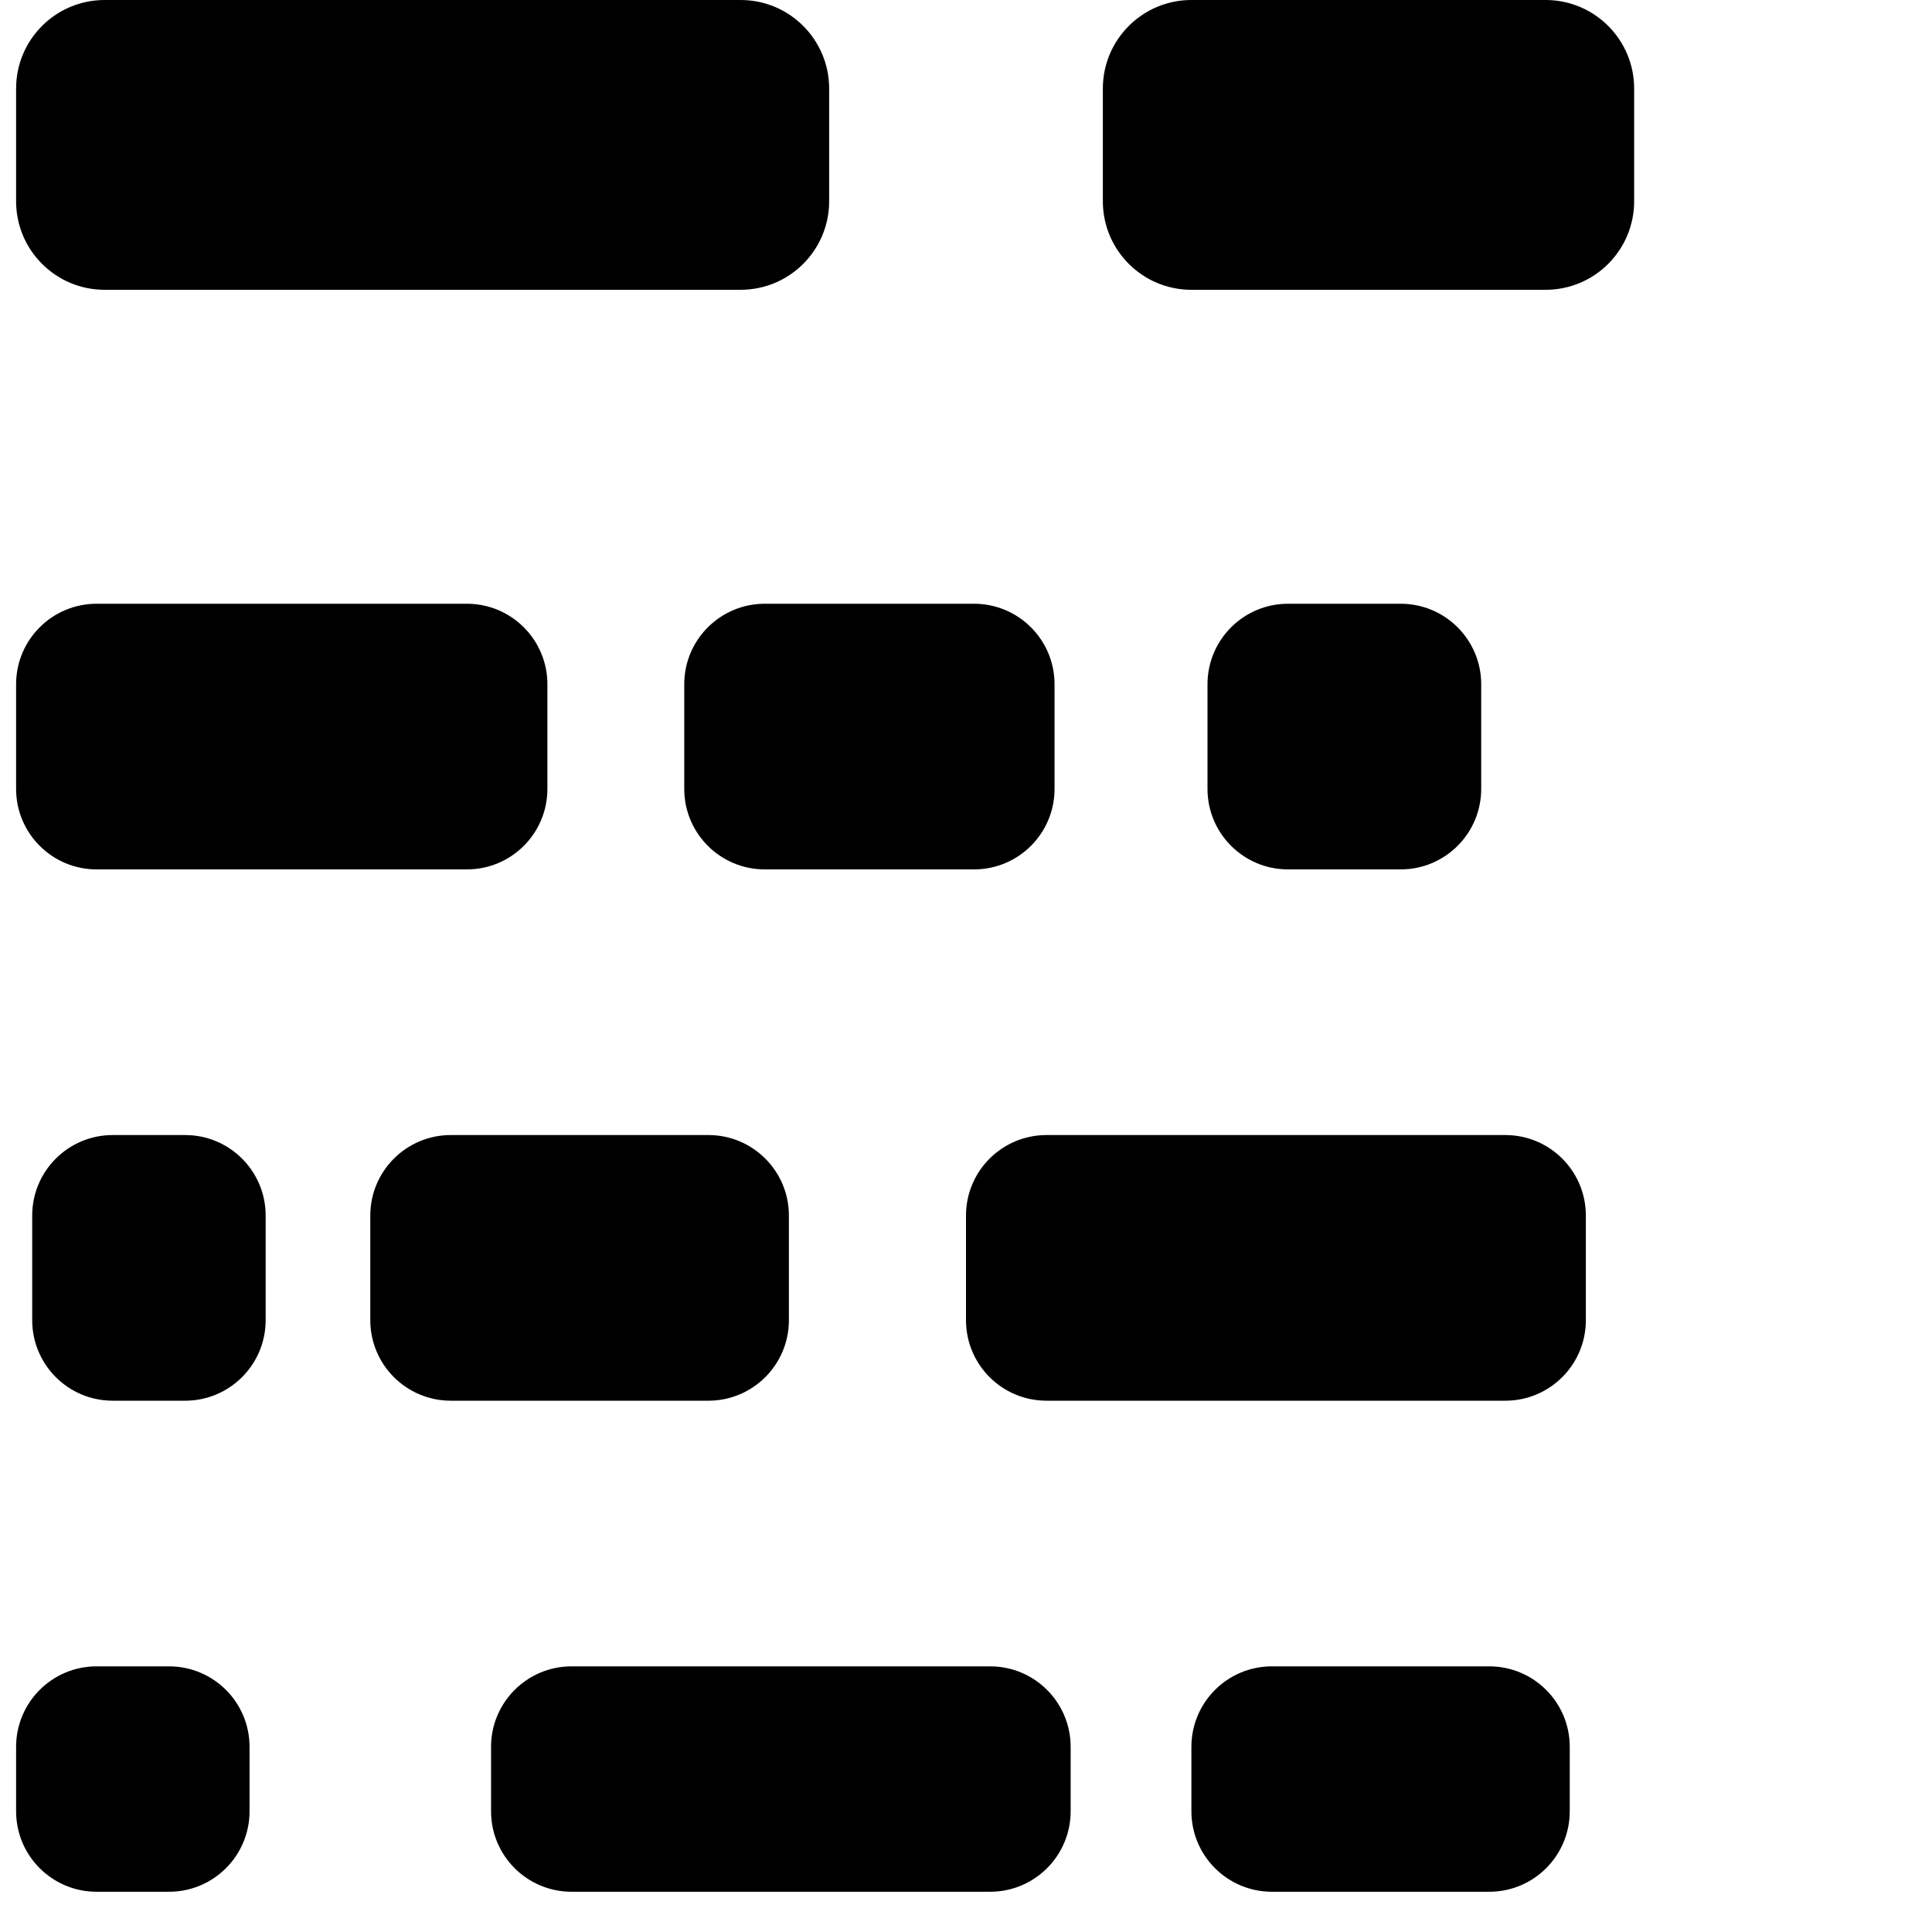
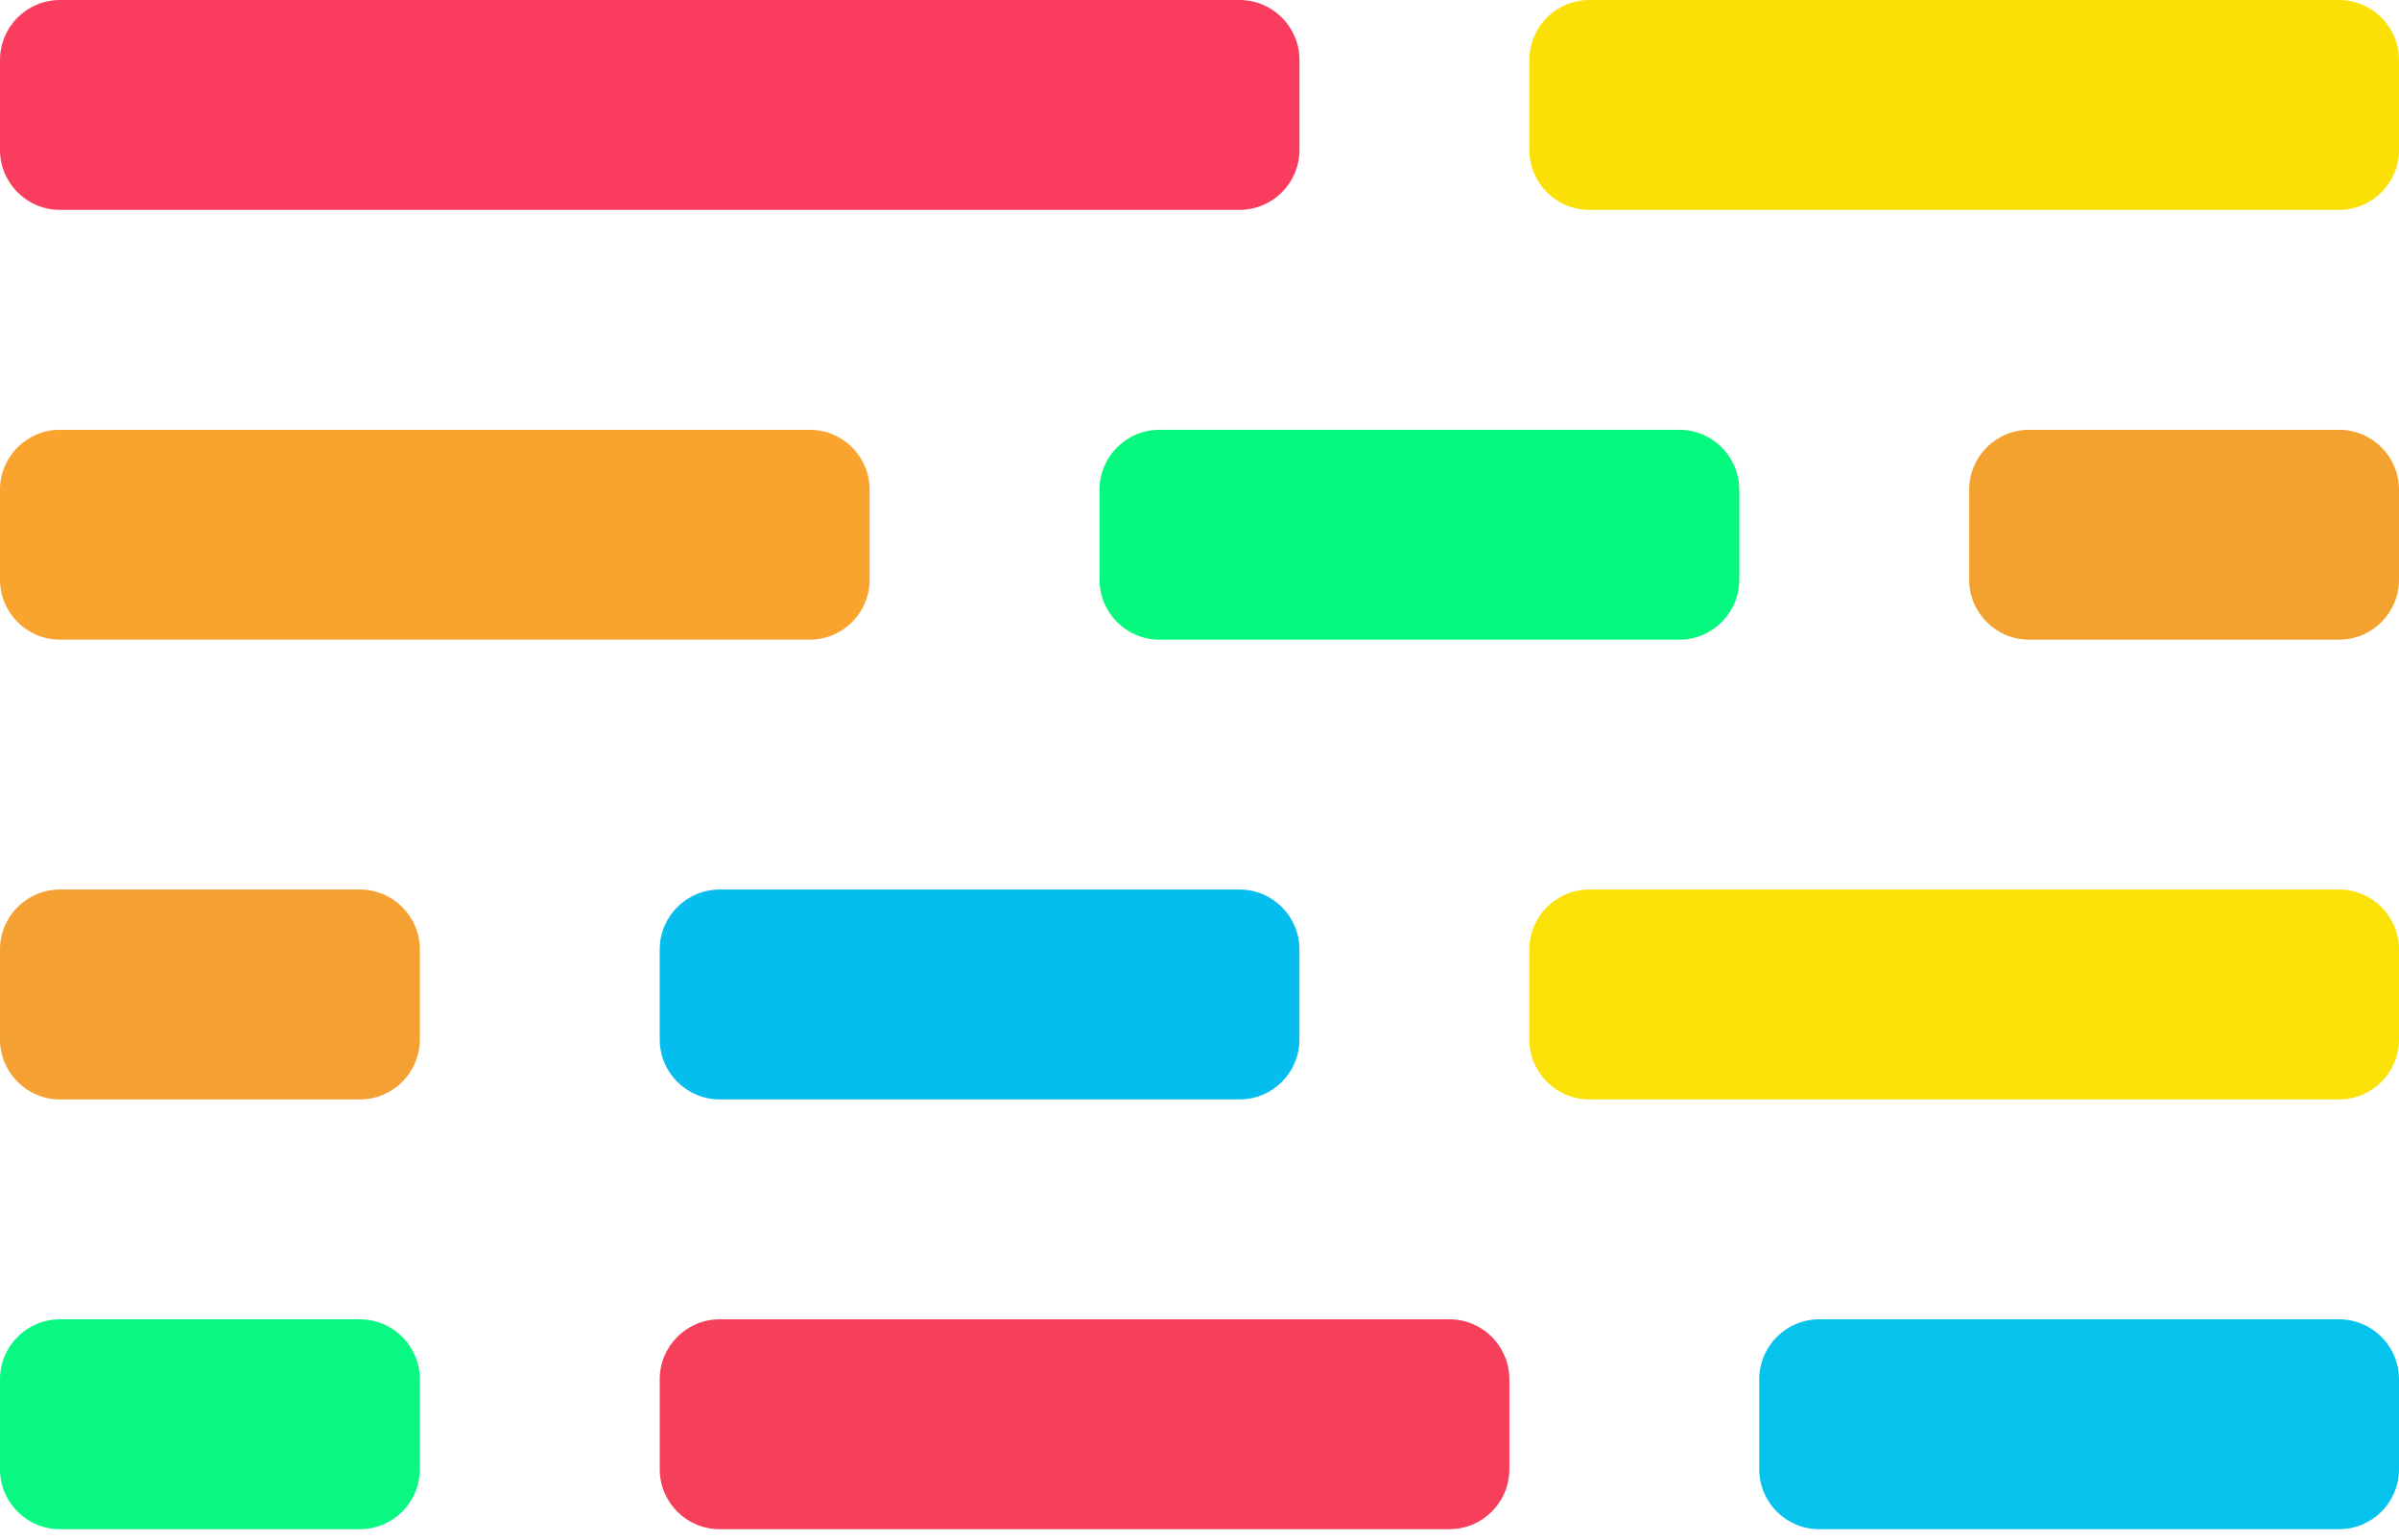
- <svg xmlns="http://www.w3.org/2000/svg" viewBox="0 0 24 24" fill="none">
-   <rect x="0.2" y="0" width="10.1" height="3.6" rx="1.1" fill="currentColor" />
-   <rect x="13.7" y="0" width="6.6" height="3.6" rx="1.1" fill="currentColor" />
-   <rect x="0.2" y="7.5" width="6.6" height="3.3" rx="1" fill="currentColor" />
-   <rect x="8.5" y="7.5" width="4.6" height="3.3" rx="1" fill="currentColor" />
-   <rect x="15" y="7.5" width="3.4" height="3.3" rx="1" fill="currentColor" />
-   <rect x="0.4" y="14.1" width="2.9" height="3.3" rx="1" fill="currentColor" />
-   <rect x="4.6" y="14.1" width="5.2" height="3.3" rx="1" fill="currentColor" />
-   <rect x="12" y="14.1" width="7.7" height="3.3" rx="1" fill="currentColor" />
-   <rect x="0.2" y="20.7" width="2.9" height="2.8" rx="1" fill="currentColor" />
-   <rect x="6.1" y="20.7" width="7.2" height="2.8" rx="1" fill="currentColor" />
-   <rect x="14.8" y="20.7" width="4.7" height="2.8" rx="1" fill="currentColor" />
+ <svg xmlns="http://www.w3.org/2000/svg" viewBox="0 0 24 15.4" fill="none">
+   <rect x="0" y="0" width="13" height="2.1" rx="0.6" fill="#FA3D5E" />
+   <rect x="15.3" y="0" width="8.7" height="2.1" rx="0.6" fill="#FAE007" />
+   <rect x="0" y="4.3" width="8.7" height="2.1" rx="0.6" fill="#F8A42E" />
+   <rect x="11" y="4.3" width="6.4" height="2.1" rx="0.6" fill="#06F97E" />
+   <rect x="19.7" y="4.3" width="4.3" height="2.1" rx="0.6" fill="#F3A22F" />
+   <rect x="0" y="8.9" width="4.2" height="2.1" rx="0.6" fill="#F4A032" />
+   <rect x="6.6" y="8.9" width="6.4" height="2.1" rx="0.6" fill="#06BEEE" />
+   <rect x="15.3" y="8.9" width="8.7" height="2.1" rx="0.6" fill="#FAE107" />
+   <rect x="0" y="13.2" width="4.2" height="2.1" rx="0.6" fill="#09F884" />
+   <rect x="6.6" y="13.2" width="8.5" height="2.1" rx="0.6" fill="#F63F5A" />
+   <rect x="17.6" y="13.2" width="6.4" height="2.1" rx="0.6" fill="#06C3EE" />
</svg>
